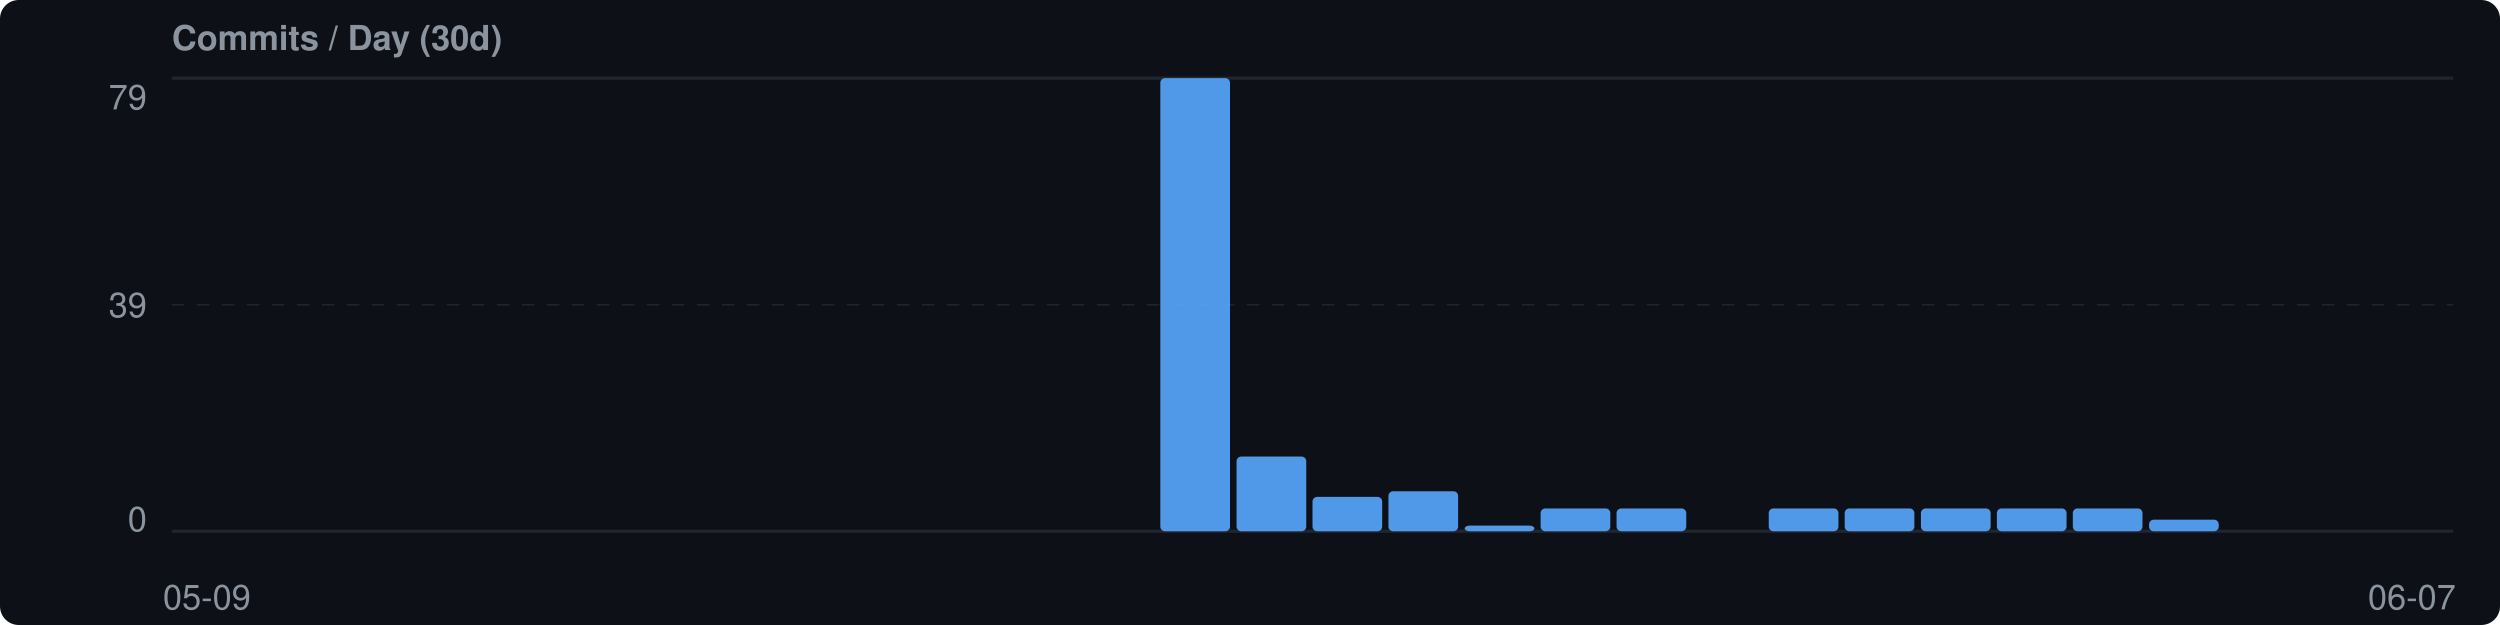
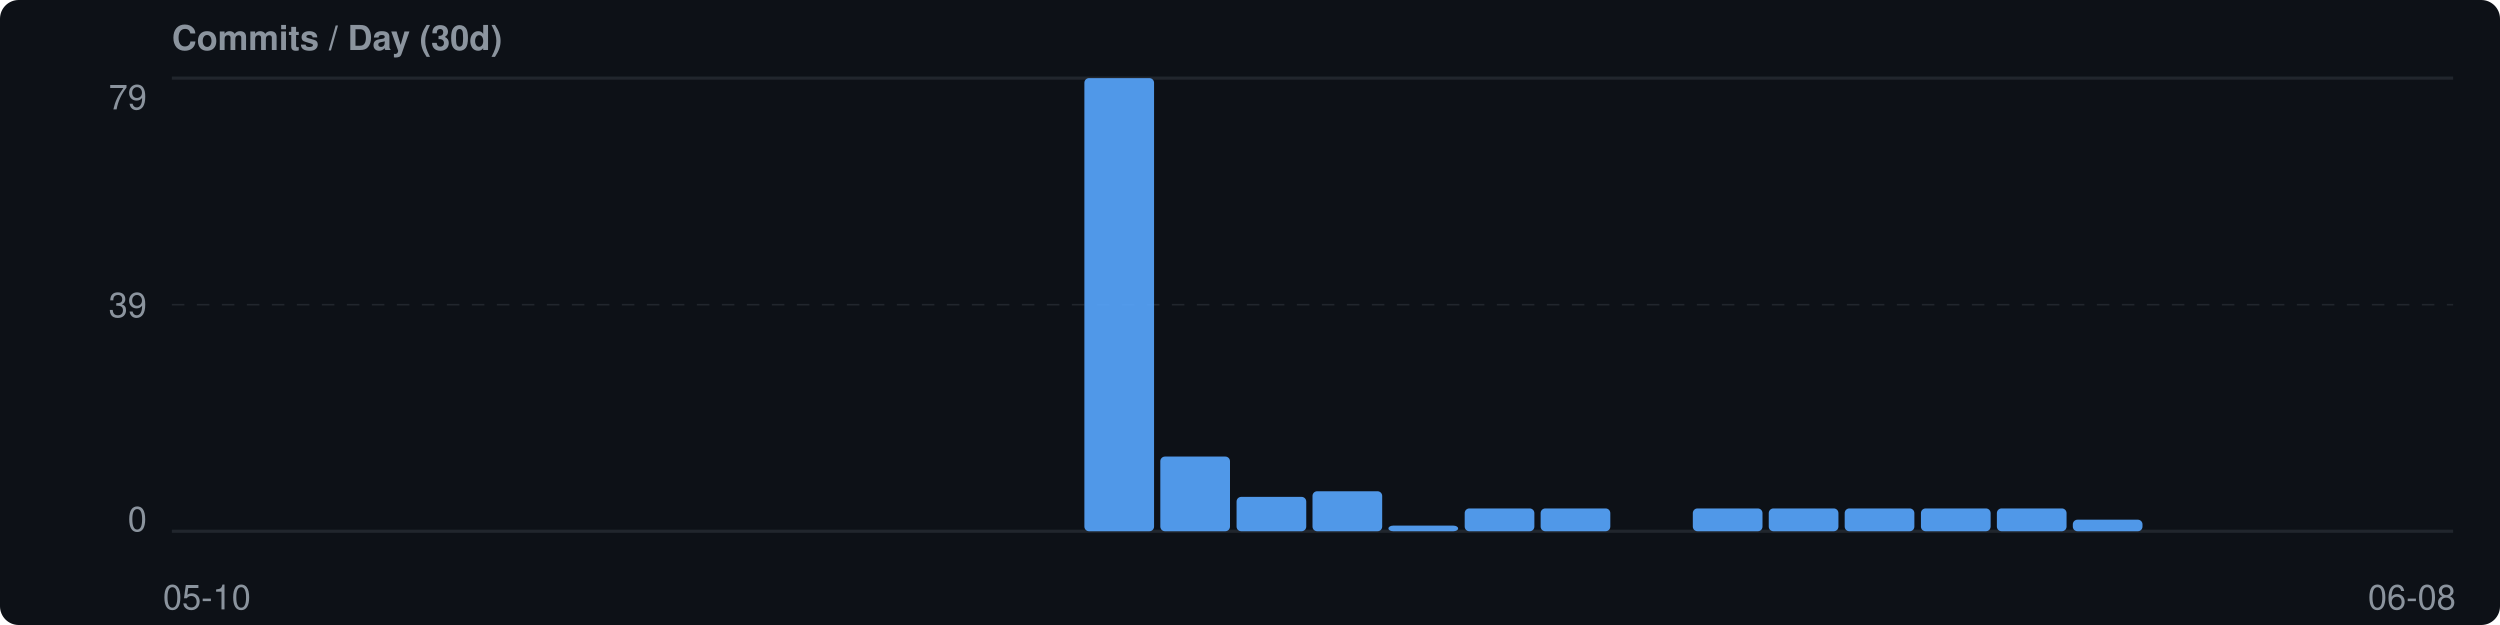
<svg xmlns="http://www.w3.org/2000/svg" width="800" height="200" viewBox="0 0 800 200">
  <rect width="800" height="200" fill="#0d1117" rx="6" />
  <style>text { font-family: system-ui, -apple-system, 'Segoe UI', Helvetica, Arial, sans-serif; fill: #8b949e; font-size: 11px; }</style>
  <text x="55" y="16" fill="#c9d1d9" font-size="13" font-weight="600">Commits / Day (30d)</text>
  <text x="47" y="35" text-anchor="end" font-size="10">79</text>
  <text x="47" y="170" text-anchor="end" font-size="10">0</text>
  <line x1="55" y1="25" x2="785" y2="25" stroke="#21262d" stroke-width="1" />
  <line x1="55" y1="170" x2="785" y2="170" stroke="#21262d" stroke-width="1" />
  <line x1="55" y1="97.5" x2="785" y2="97.5" stroke="#21262d" stroke-width="0.5" stroke-dasharray="4,4" />
  <text x="47" y="101.5" text-anchor="end" font-size="10">39</text>
  <rect x="55.0" y="170.0" width="22.3" height="0.0" fill="#58a6ff" rx="1.5" opacity="0.9" />
-   <text x="66.2" y="195" text-anchor="middle" font-size="10">05-09</text>
+   <text x="66.2" y="195" text-anchor="middle" font-size="10">05-10</text>
  <rect x="79.3" y="170.0" width="22.3" height="0.0" fill="#58a6ff" rx="1.5" opacity="0.9" />
  <rect x="103.7" y="170.0" width="22.3" height="0.0" fill="#58a6ff" rx="1.5" opacity="0.9" />
  <rect x="128.0" y="170.0" width="22.3" height="0.0" fill="#58a6ff" rx="1.5" opacity="0.9" />
  <rect x="152.3" y="170.0" width="22.3" height="0.0" fill="#58a6ff" rx="1.5" opacity="0.9" />
  <rect x="176.7" y="170.0" width="22.3" height="0.0" fill="#58a6ff" rx="1.5" opacity="0.9" />
  <rect x="201.0" y="170.0" width="22.3" height="0.0" fill="#58a6ff" rx="1.5" opacity="0.9" />
  <rect x="225.3" y="170.0" width="22.3" height="0.0" fill="#58a6ff" rx="1.5" opacity="0.9" />
  <rect x="249.7" y="170.0" width="22.3" height="0.0" fill="#58a6ff" rx="1.5" opacity="0.9" />
  <rect x="274.0" y="170.0" width="22.3" height="0.0" fill="#58a6ff" rx="1.5" opacity="0.9" />
  <rect x="298.3" y="170.0" width="22.3" height="0.0" fill="#58a6ff" rx="1.5" opacity="0.9" />
  <rect x="322.7" y="170.0" width="22.3" height="0.0" fill="#58a6ff" rx="1.5" opacity="0.9" />
-   <rect x="347.0" y="170.0" width="22.3" height="0.0" fill="#58a6ff" rx="1.5" opacity="0.9" />
-   <rect x="371.3" y="25.0" width="22.3" height="145.0" fill="#58a6ff" rx="1.5" opacity="0.9" />
-   <rect x="395.7" y="146.1" width="22.3" height="23.9" fill="#58a6ff" rx="1.5" opacity="0.9" />
-   <rect x="420.0" y="159.0" width="22.3" height="11.0" fill="#58a6ff" rx="1.5" opacity="0.9" />
-   <rect x="444.3" y="157.2" width="22.3" height="12.8" fill="#58a6ff" rx="1.5" opacity="0.9" />
-   <rect x="468.7" y="168.2" width="22.3" height="1.8" fill="#58a6ff" rx="1.5" opacity="0.9" />
+   <rect x="347.0" y="25.0" width="22.3" height="145.0" fill="#58a6ff" rx="1.5" opacity="0.9" />
+   <rect x="371.3" y="146.1" width="22.3" height="23.9" fill="#58a6ff" rx="1.5" opacity="0.9" />
+   <rect x="395.7" y="159.0" width="22.3" height="11.0" fill="#58a6ff" rx="1.5" opacity="0.9" />
+   <rect x="420.0" y="157.2" width="22.3" height="12.8" fill="#58a6ff" rx="1.5" opacity="0.9" />
+   <rect x="444.3" y="168.2" width="22.3" height="1.8" fill="#58a6ff" rx="1.5" opacity="0.9" />
+   <rect x="468.7" y="162.7" width="22.3" height="7.3" fill="#58a6ff" rx="1.5" opacity="0.9" />
  <rect x="493.0" y="162.7" width="22.3" height="7.3" fill="#58a6ff" rx="1.5" opacity="0.9" />
-   <rect x="517.3" y="162.7" width="22.3" height="7.3" fill="#58a6ff" rx="1.5" opacity="0.9" />
-   <rect x="541.7" y="170.0" width="22.3" height="0.0" fill="#58a6ff" rx="1.5" opacity="0.9" />
+   <rect x="517.3" y="170.0" width="22.3" height="0.0" fill="#58a6ff" rx="1.5" opacity="0.9" />
+   <rect x="541.7" y="162.7" width="22.3" height="7.3" fill="#58a6ff" rx="1.5" opacity="0.9" />
  <rect x="566.0" y="162.7" width="22.3" height="7.3" fill="#58a6ff" rx="1.5" opacity="0.9" />
  <rect x="590.3" y="162.7" width="22.3" height="7.3" fill="#58a6ff" rx="1.5" opacity="0.9" />
  <rect x="614.7" y="162.7" width="22.3" height="7.3" fill="#58a6ff" rx="1.5" opacity="0.9" />
  <rect x="639.0" y="162.7" width="22.3" height="7.3" fill="#58a6ff" rx="1.5" opacity="0.9" />
-   <rect x="663.3" y="162.7" width="22.3" height="7.3" fill="#58a6ff" rx="1.5" opacity="0.9" />
-   <rect x="687.7" y="166.3" width="22.3" height="3.7" fill="#58a6ff" rx="1.5" opacity="0.9" />
+   <rect x="663.3" y="166.3" width="22.3" height="3.7" fill="#58a6ff" rx="1.5" opacity="0.9" />
+   <rect x="687.7" y="170.0" width="22.3" height="0.0" fill="#58a6ff" rx="1.5" opacity="0.9" />
  <rect x="712.0" y="170.0" width="22.3" height="0.0" fill="#58a6ff" rx="1.5" opacity="0.9" />
  <rect x="736.3" y="170.0" width="22.3" height="0.0" fill="#58a6ff" rx="1.5" opacity="0.9" />
  <rect x="760.7" y="170.0" width="22.3" height="0.0" fill="#58a6ff" rx="1.5" opacity="0.9" />
-   <text x="771.8" y="195" text-anchor="middle" font-size="10">06-07</text>
+   <text x="771.8" y="195" text-anchor="middle" font-size="10">06-08</text>
</svg>
